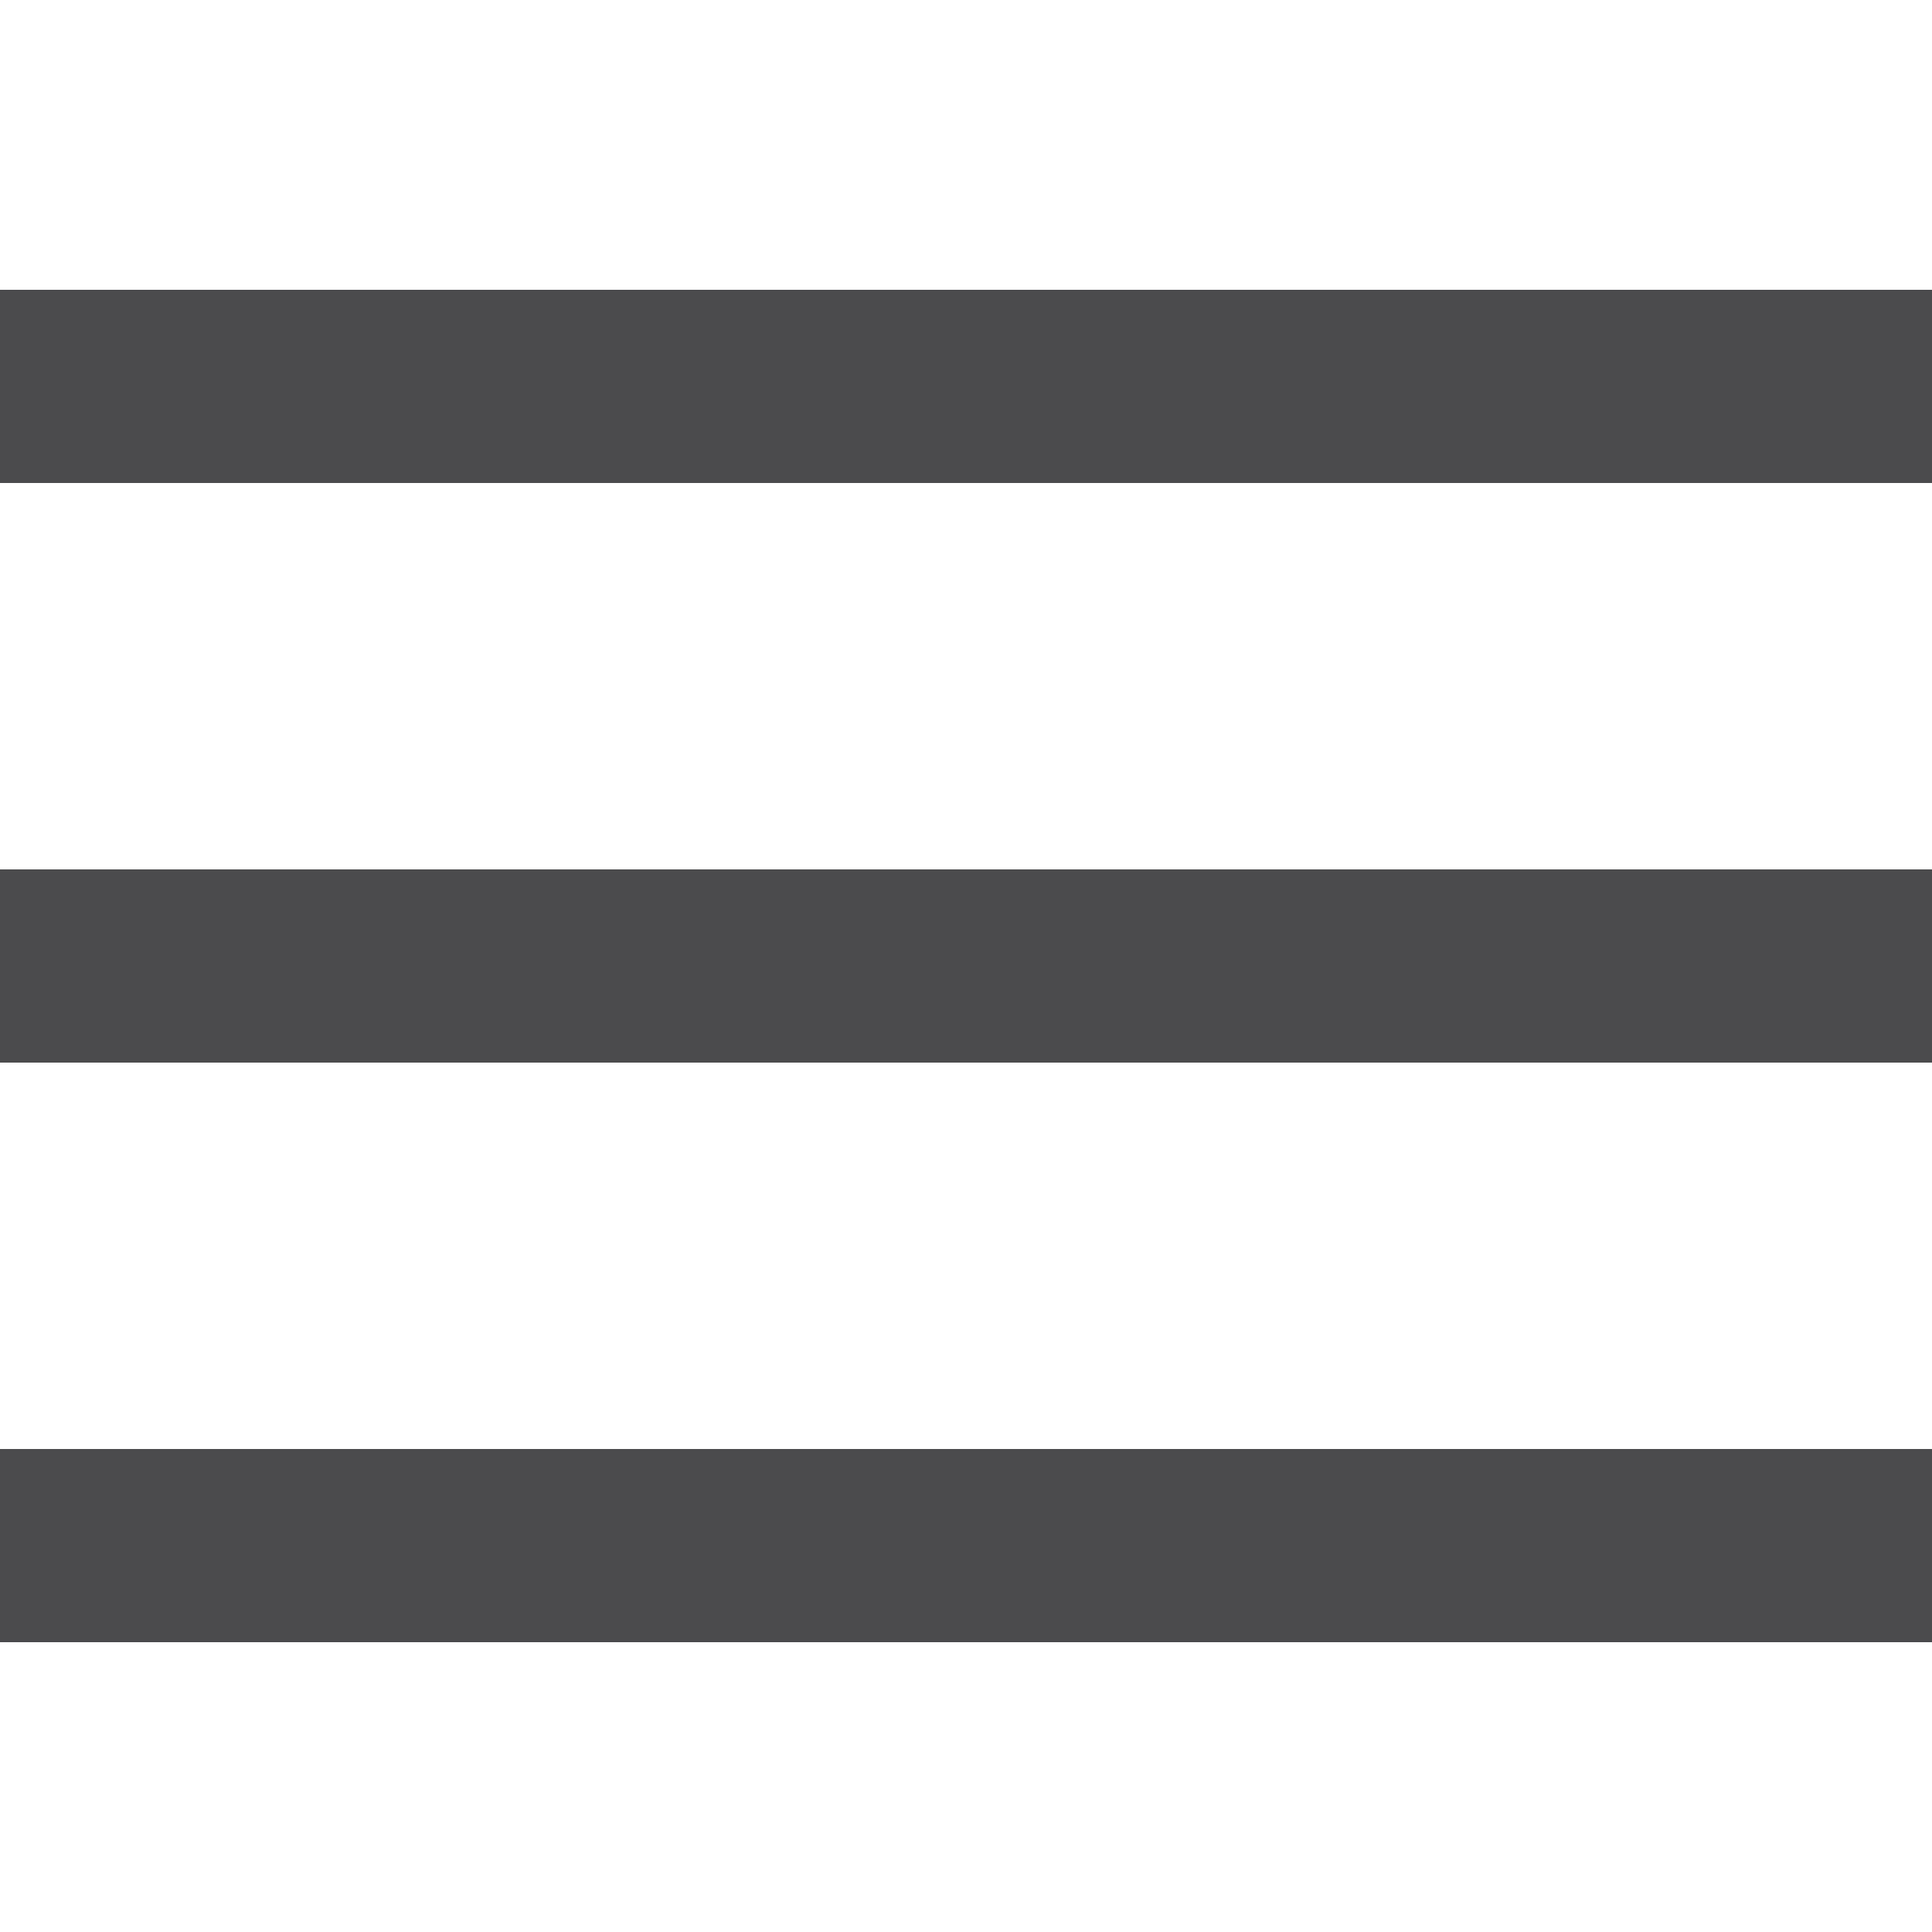
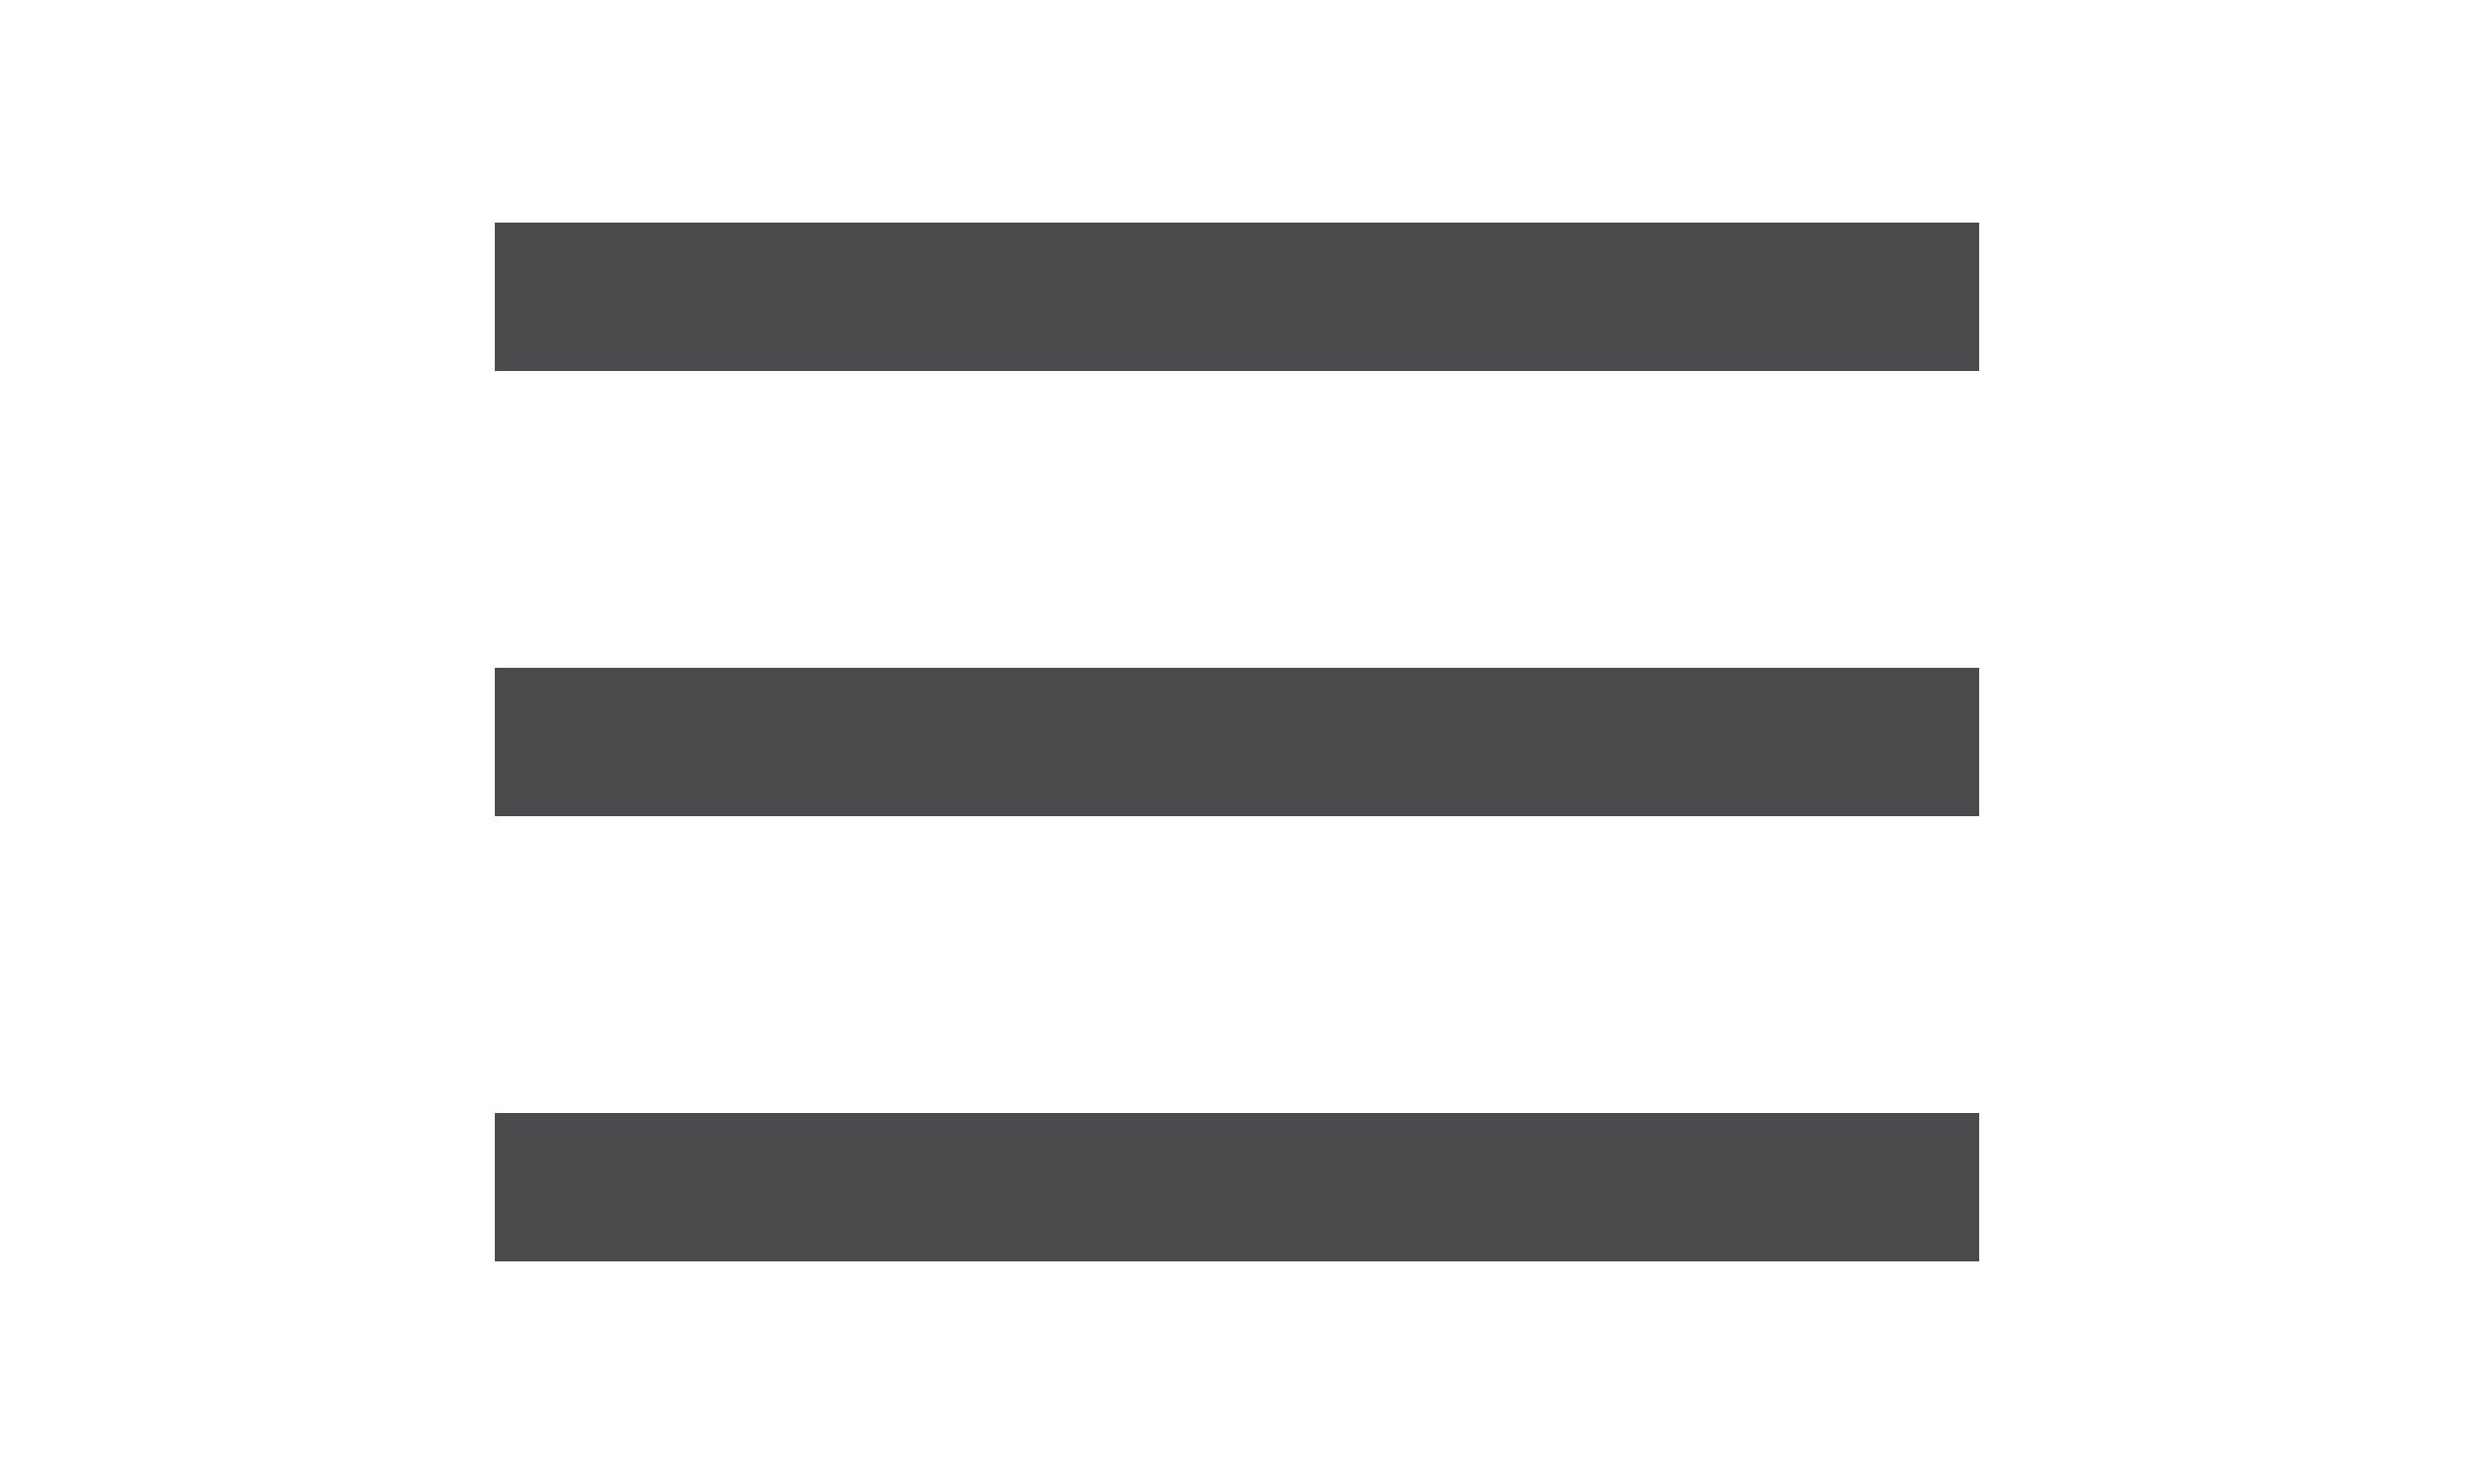
- <svg xmlns="http://www.w3.org/2000/svg" fill="#4B4B4D" viewBox="0 0 50 50" width="50px" height="50px">
+ <svg xmlns="http://www.w3.org/2000/svg" fill="#4B4B4D" viewBox="0 0 50 50" width="50px" height="30px">
  <path d="M 0 7.5 L 0 12.5 L 50 12.5 L 50 7.5 Z M 0 22.5 L 0 27.5 L 50 27.5 L 50 22.5 Z M 0 37.5 L 0 42.5 L 50 42.5 L 50 37.5 Z" />
</svg>
